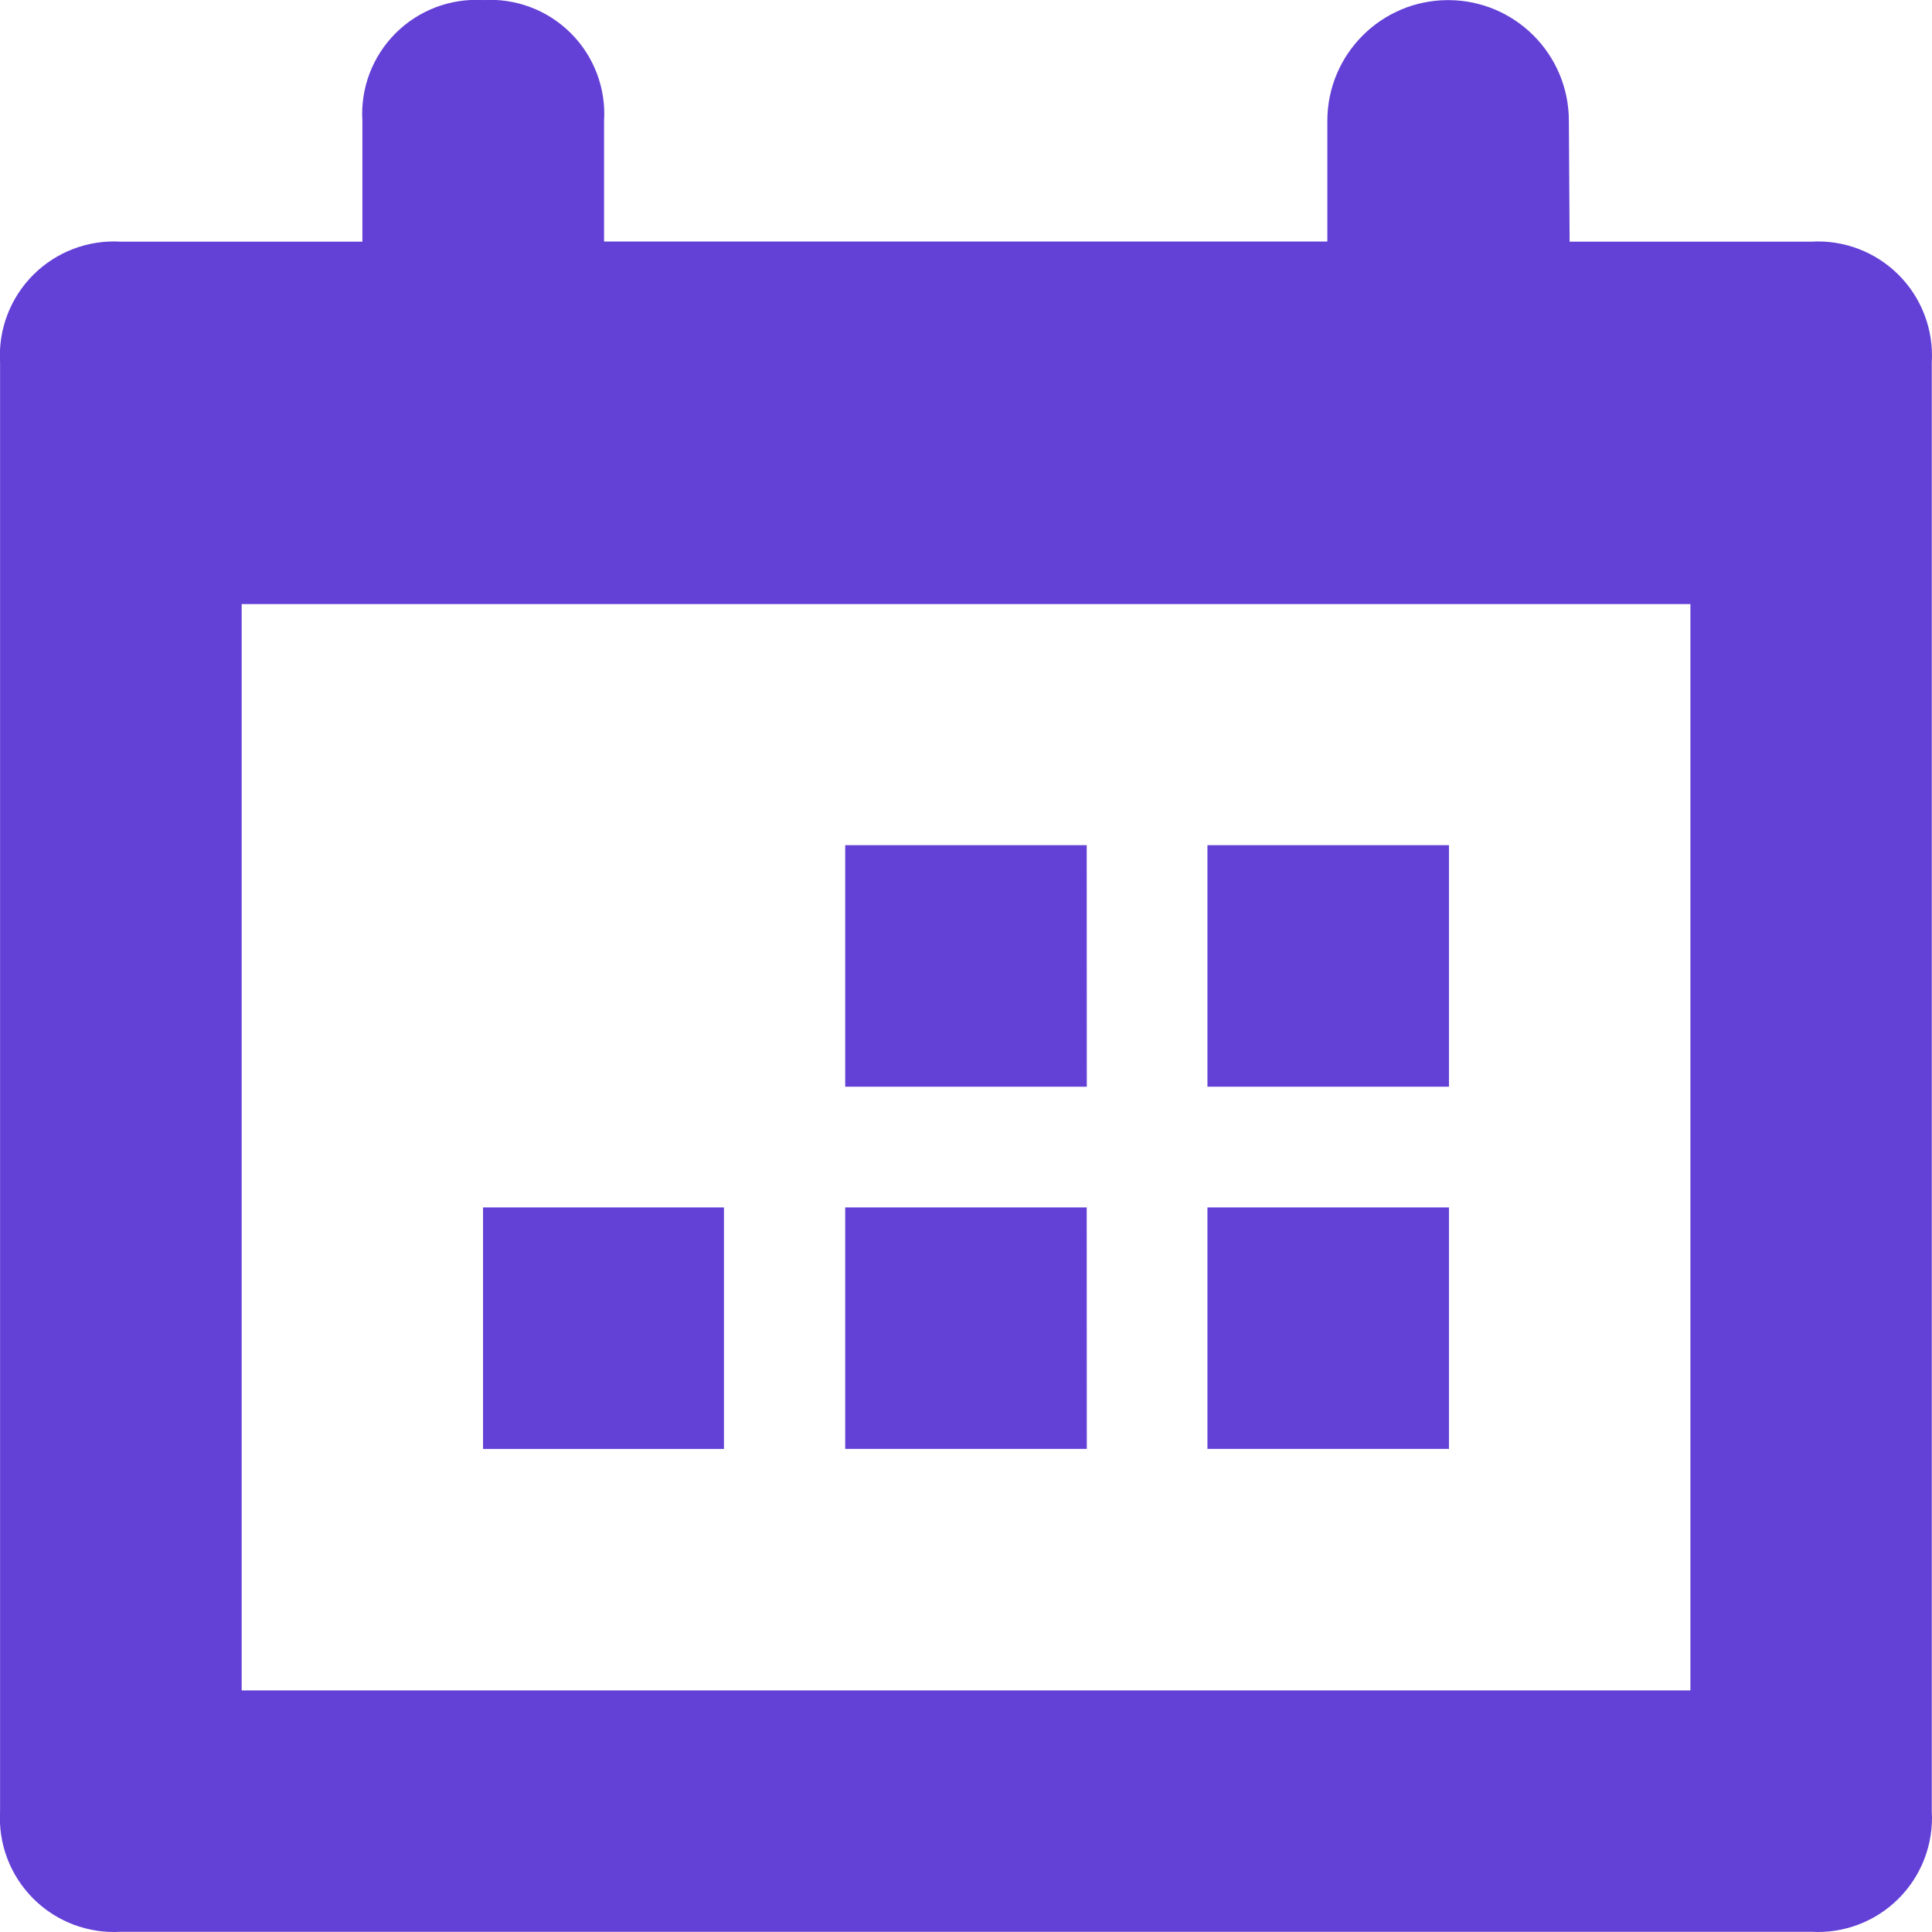
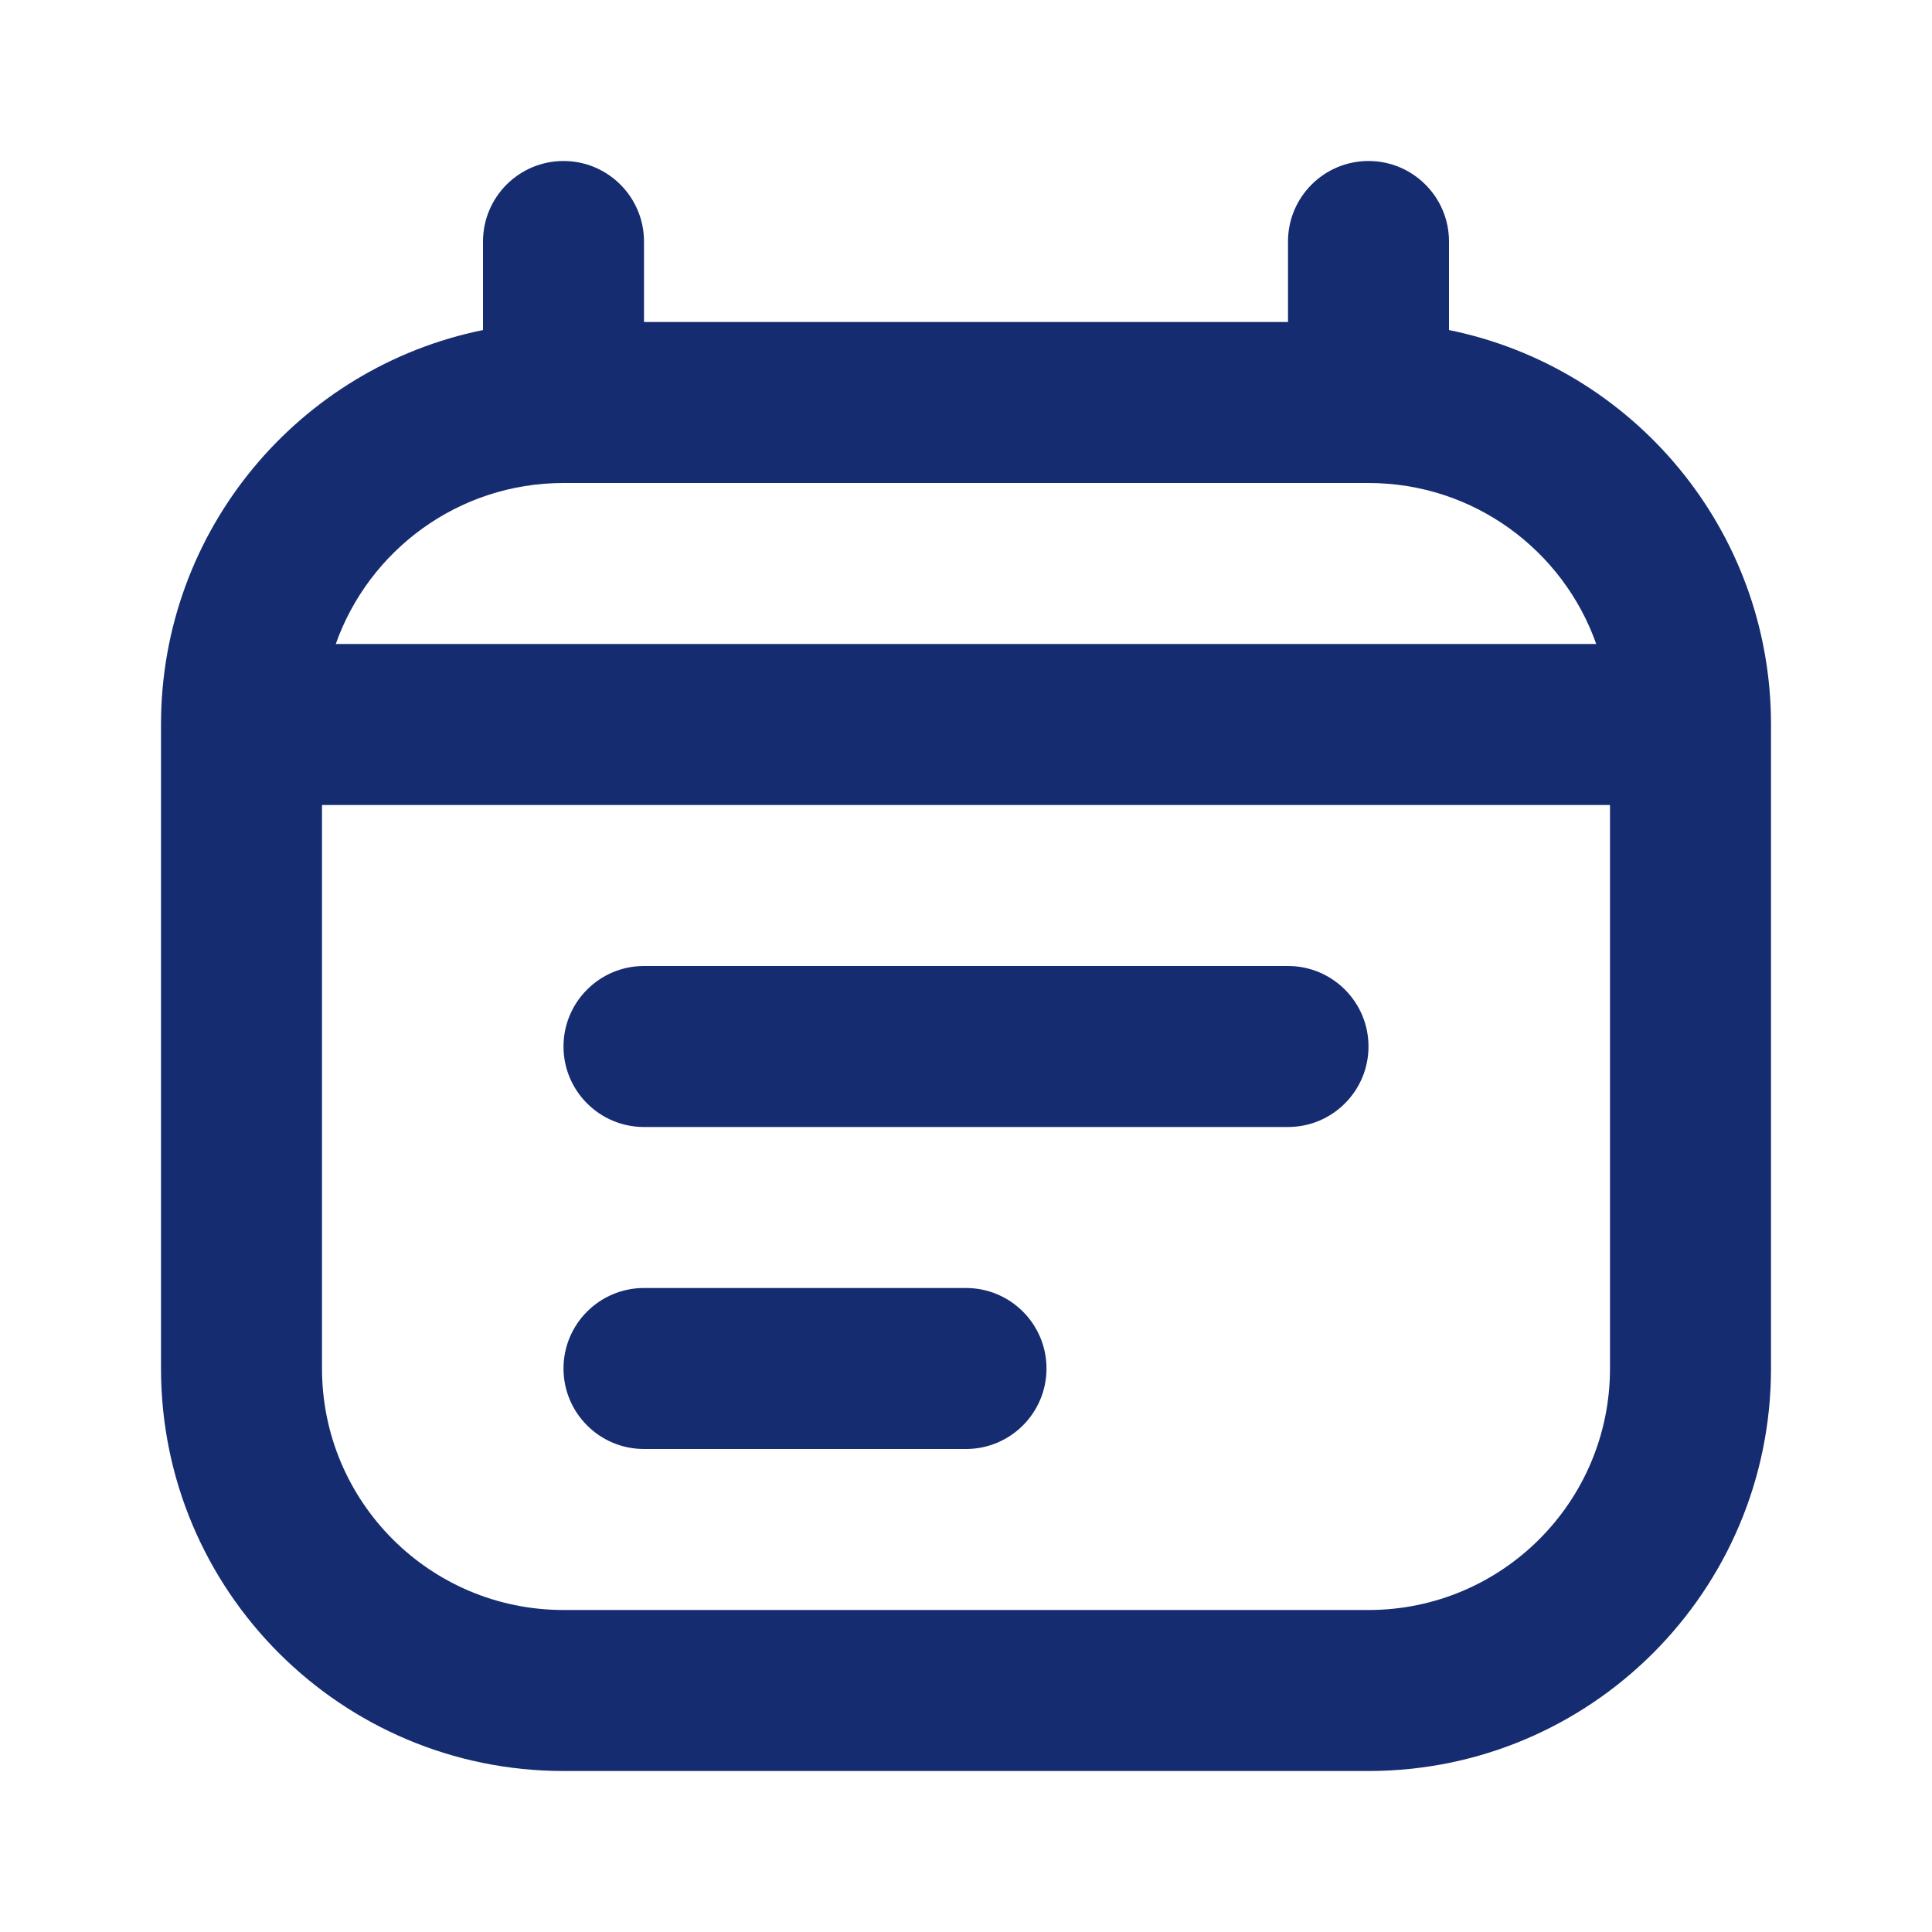
- <svg xmlns="http://www.w3.org/2000/svg" width="25.91" height="25.91" viewBox="0 0 25.91 25.91">
-   <path id="calender" d="M3.24,8.1V22.669H22.669V8.1ZM21.049,3.24h3.239a1.529,1.529,0,0,1,1.618,1.618V24.288a1.529,1.529,0,0,1-1.618,1.618H1.62A1.529,1.529,0,0,1,0,24.288V4.859A1.529,1.529,0,0,1,1.62,3.24H4.859V1.62A1.529,1.529,0,0,1,6.477,0,1.529,1.529,0,0,1,8.1,1.62V3.238H17.8V1.62a1.619,1.619,0,0,1,3.239,0Zm-1.618,16.19H16.192V16.192h3.239Zm-4.857,0H11.334V16.192h3.239Zm4.857-4.857H16.192V11.334h3.239Zm-4.857,0H11.334V11.334h3.239ZM9.708,19.431H6.477V16.192H9.708Z" transform="translate(0.001 0.001)" fill="#6340D6" fill-rule="evenodd" />
+ <svg xmlns="http://www.w3.org/2000/svg" width="800px" height="800px" viewBox="0 0 24 24" fill="none">
+   <path d="M8 12C7.448 12 7 12.448 7 13C7 13.552 7.448 14 8 14H16C16.552 14 17 13.552 17 13C17 12.448 16.552 12 16 12H8Z" fill="#152C70" />
+   <path d="M7 17C7 16.448 7.448 16 8 16H12C12.552 16 13 16.448 13 17C13 17.552 12.552 18 12 18H8C7.448 18 7 17.552 7 17Z" fill="#152C70" />
+   <path fill-rule="evenodd" clip-rule="evenodd" d="M8 3C8 2.448 7.552 2 7 2C6.448 2 6 2.448 6 3V4.1C3.718 4.563 2 6.581 2 9V17C2 19.761 4.239 22 7 22H17C19.761 22 22 19.761 22 17V9C22 6.581 20.282 4.563 18 4.1V3C18 2.448 17.552 2 17 2C16.448 2 16 2.448 16 3V4H8V3ZM20 10H4V17C4 18.657 5.343 20 7 20H17C18.657 20 20 18.657 20 17V10ZM4.171 8C4.583 6.835 5.694 6 7 6H17C18.306 6 19.418 6.835 19.829 8H4.171Z" fill="#152C70" />
</svg>
